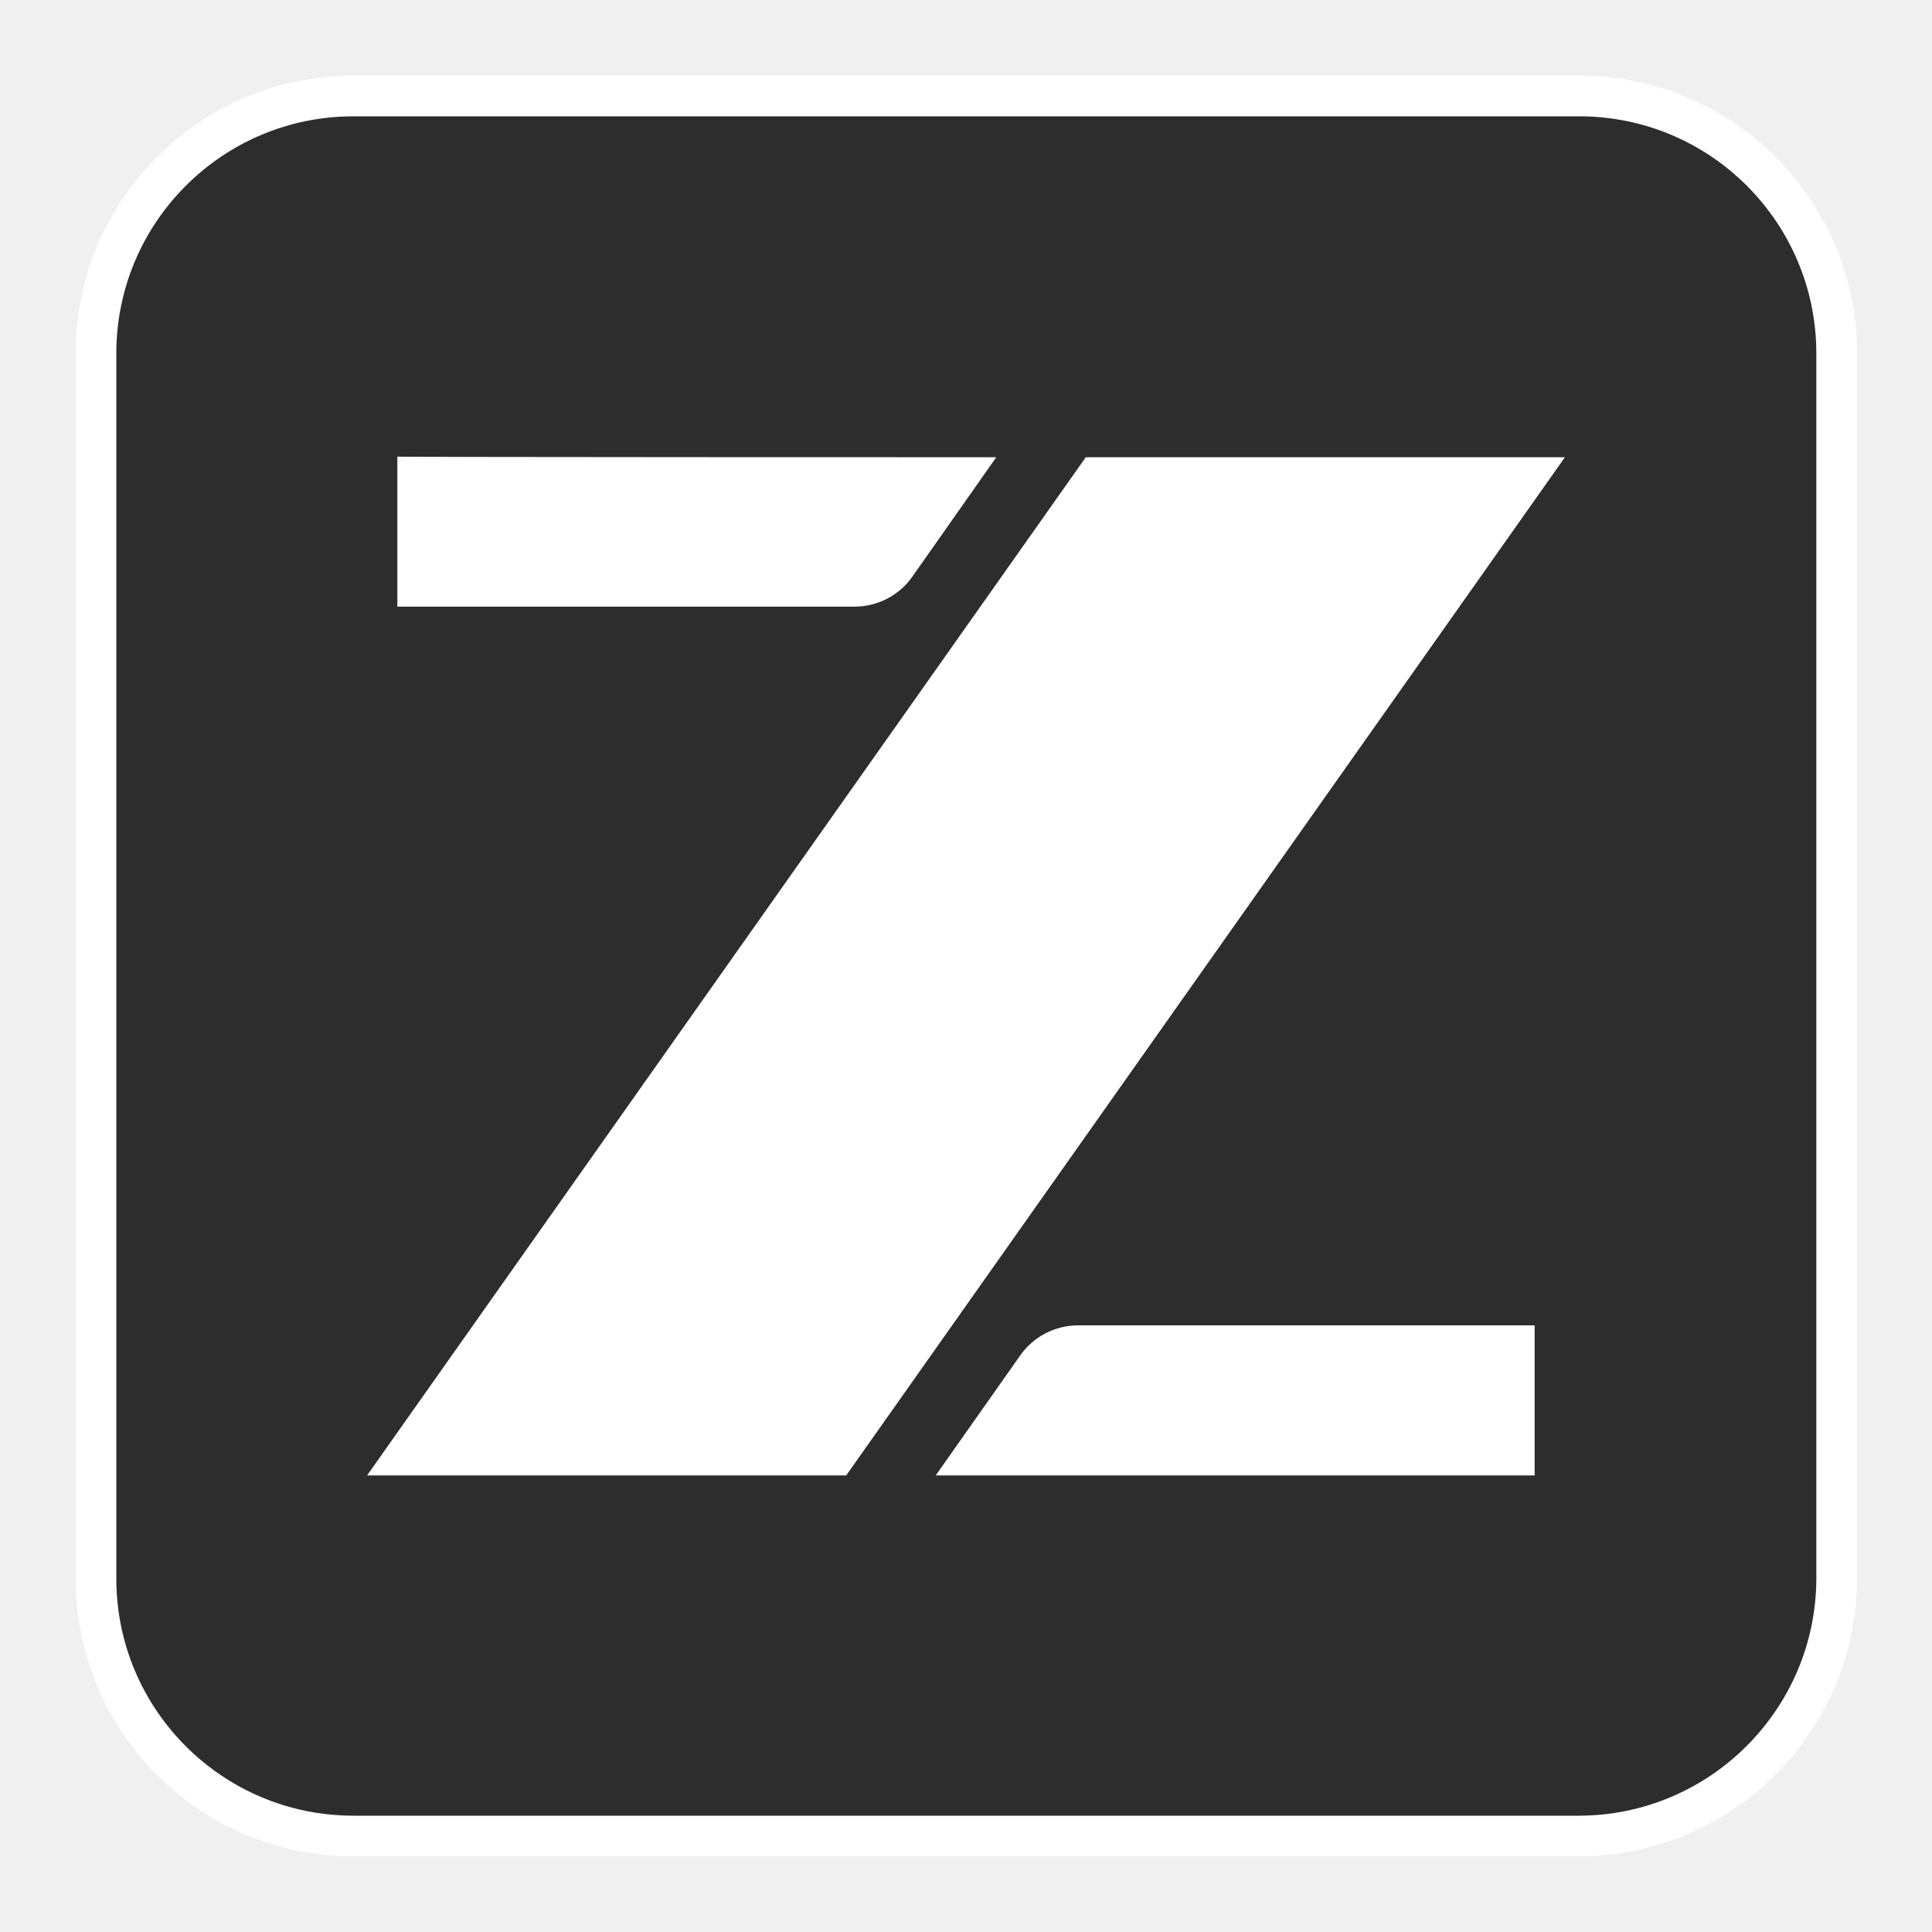
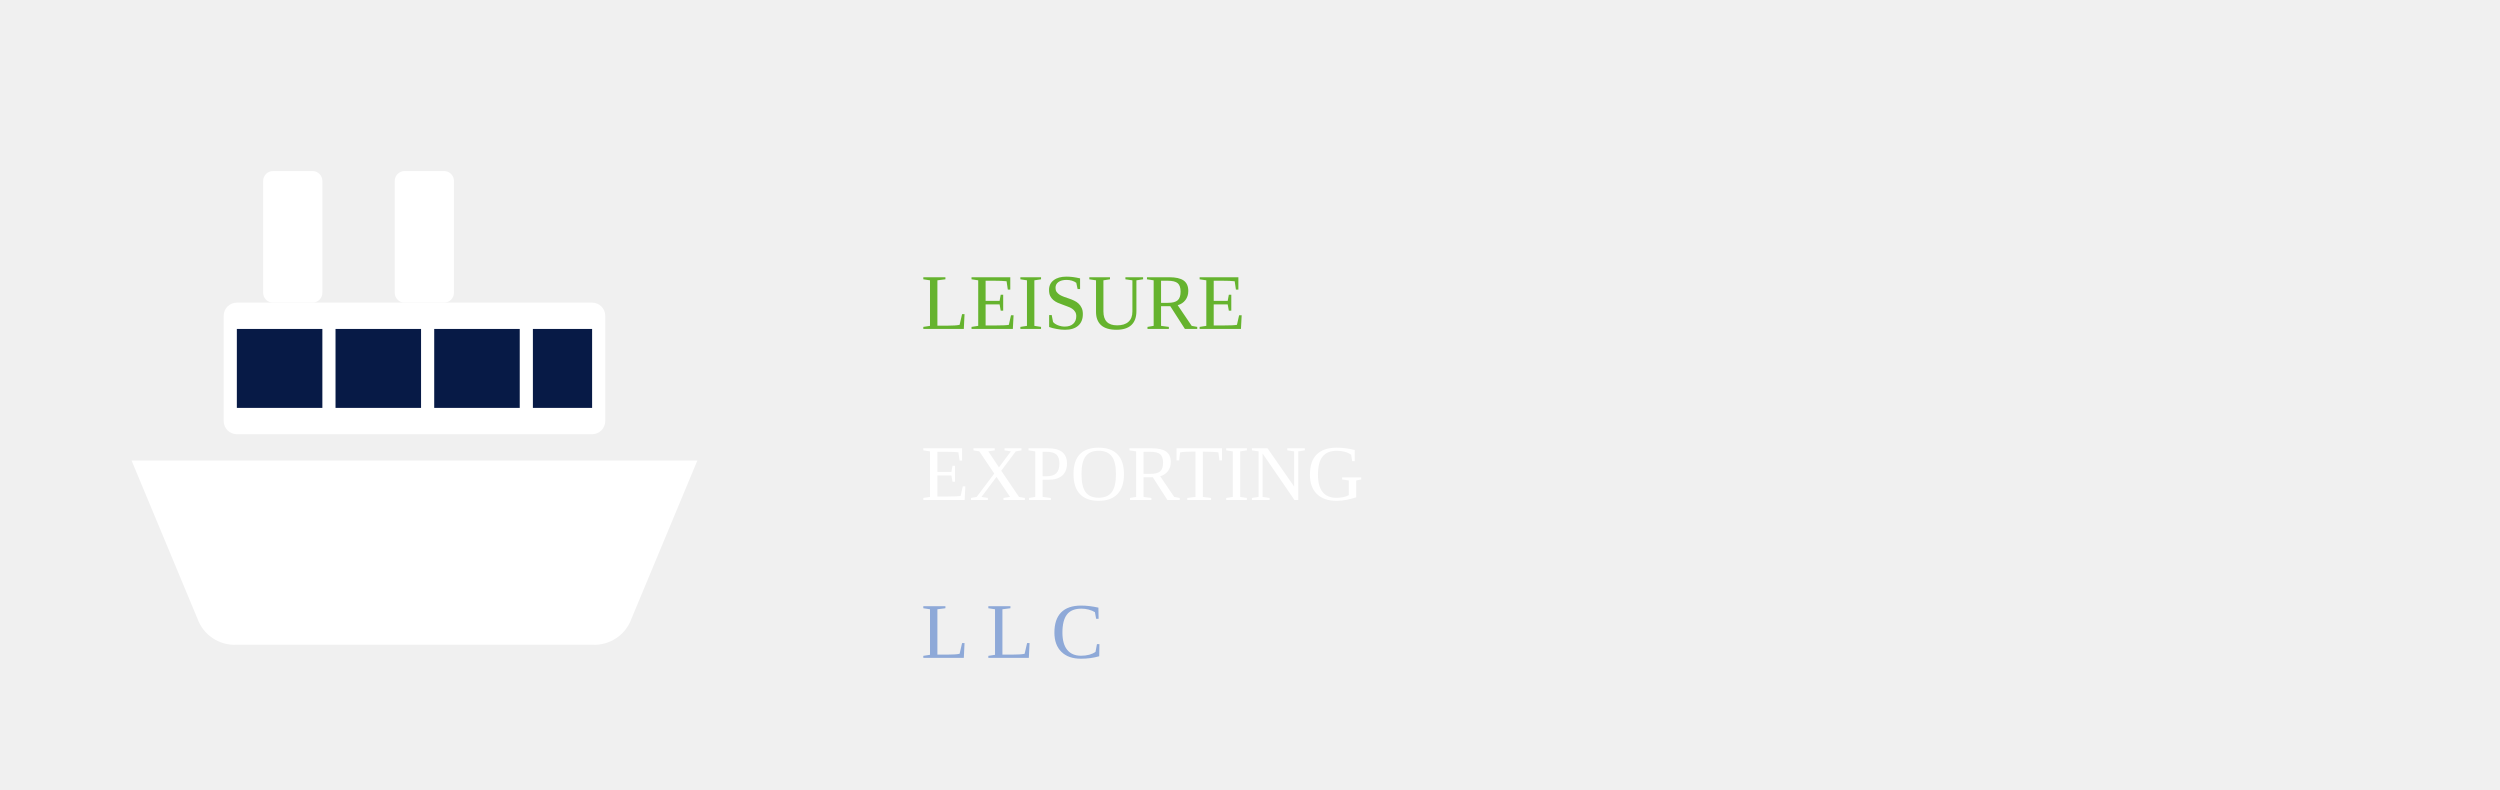
- <svg xmlns="http://www.w3.org/2000/svg" version="1.1" x="0px" y="0px" viewBox="0 0 30 30" style="enable-background:new 0 0 30 30;" xml:space="preserve">
-   <defs>
-     <style type="text/css">
-     .st194{fill:#2D2D2D;stroke:#FFFFFF;stroke-width:0.632;stroke-miterlimit:10;}
-     .st23{fill:#FFFFFF;}
- 
-     .z-breathe {
-       animation: breathe 2.5s ease-in-out infinite;
-     }
- 
-     @keyframes breathe {
-       0%, 100% { opacity: 0.7; }
-       50% { opacity: 1; }
-     }
-   </style>
-   </defs>
-   <g>
-     <path class="st194" d="M24.51,28.51H5.49c-2.21,0-4-1.79-4-4V5.49c0-2.21,1.79-4,4-4h19.03c2.21,0,4,1.79,4,4v19.03     C28.51,26.72,26.72,28.51,24.51,28.51z" />
-     <g class="z-breathe">
-       <path class="st23" d="M15.47,7.1l-1.3,1.85c-0.2,0.29-0.54,0.47-0.9,0.47h-7.1V7.09C6.16,7.1,15.47,7.1,15.47,7.1z" />
-       <polygon class="st23" points="24.3,7.1 13.14,22.91 5.7,22.91 16.86,7.1" />
-       <path class="st23" d="M14.53,22.91l1.31-1.86c0.2-0.29,0.54-0.47,0.9-0.47h7.09v2.33H14.53z" />
+ <svg xmlns="http://www.w3.org/2000/svg" viewBox="0 0 380 120" width="380" height="120">
+   <g fill="#ffffff">
+     <g>
+       <rect x="40" y="26" width="9" height="20" rx="1.5" />
+       <rect x="60" y="26" width="9" height="20" rx="1.5" />
+       <rect x="34" y="46" width="58" height="20" rx="2" />
+       <rect x="36" y="50" width="13" height="12" fill="#071a46" />
+       <rect x="51" y="50" width="13" height="12" fill="#071a46" />
+       <rect x="66" y="50" width="13" height="12" fill="#071a46" />
+       <rect x="81" y="50" width="9" height="12" fill="#071a46" />
+       <path d="M20 70 H106 L96 94 a6 6 0 0 1 -6 4 H36 a6 6 0 0 1 -6 -4 Z" />
+     </g>
+     <g fill="#65b32e">
+       <text x="140" y="50" fontSize="32" fontFamily="Arial, sans-serif" fontWeight="900">LEISURE</text>
+     </g>
+     <g fill="#ffffff">
+       <text x="140" y="76" fontSize="21" fontFamily="Arial, sans-serif" fontWeight="700" letterSpacing="1.2">EXPORTING</text>
+       <text x="140" y="100" fontSize="16" fontFamily="Arial, sans-serif" fontWeight="400" letterSpacing="2.5" fill="#8ea9d8">L L C</text>
    </g>
  </g>
</svg>
